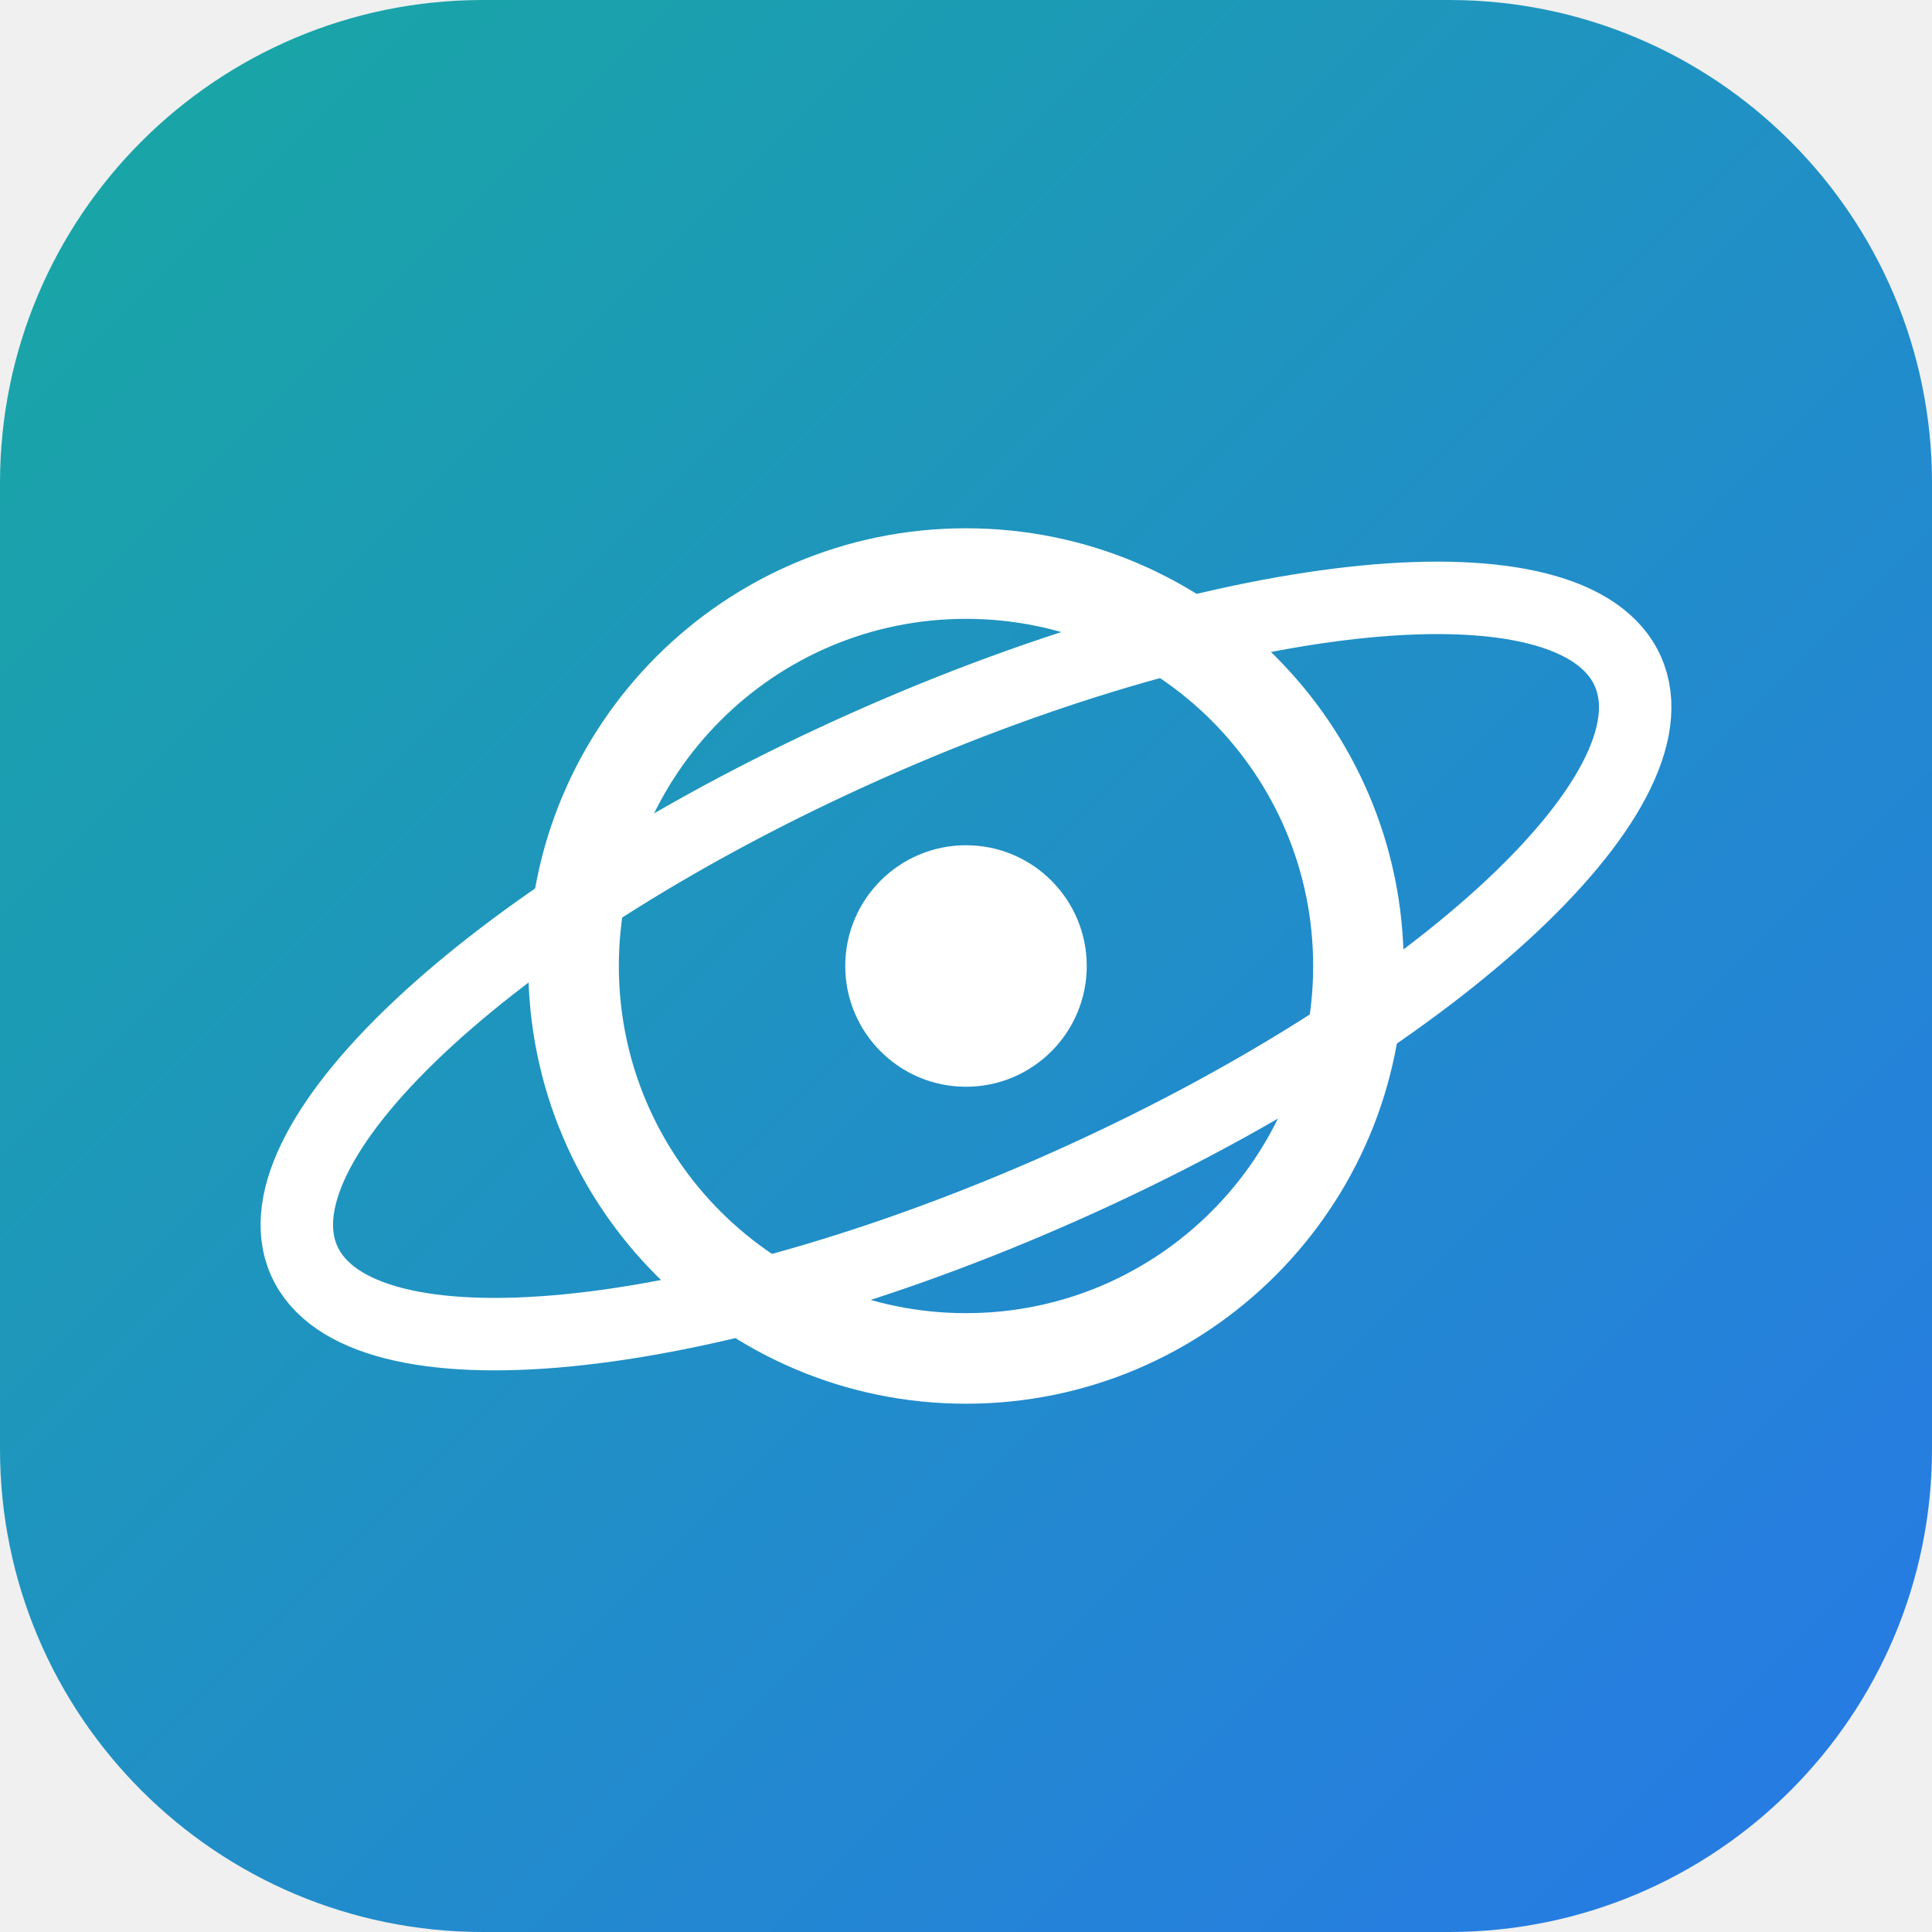
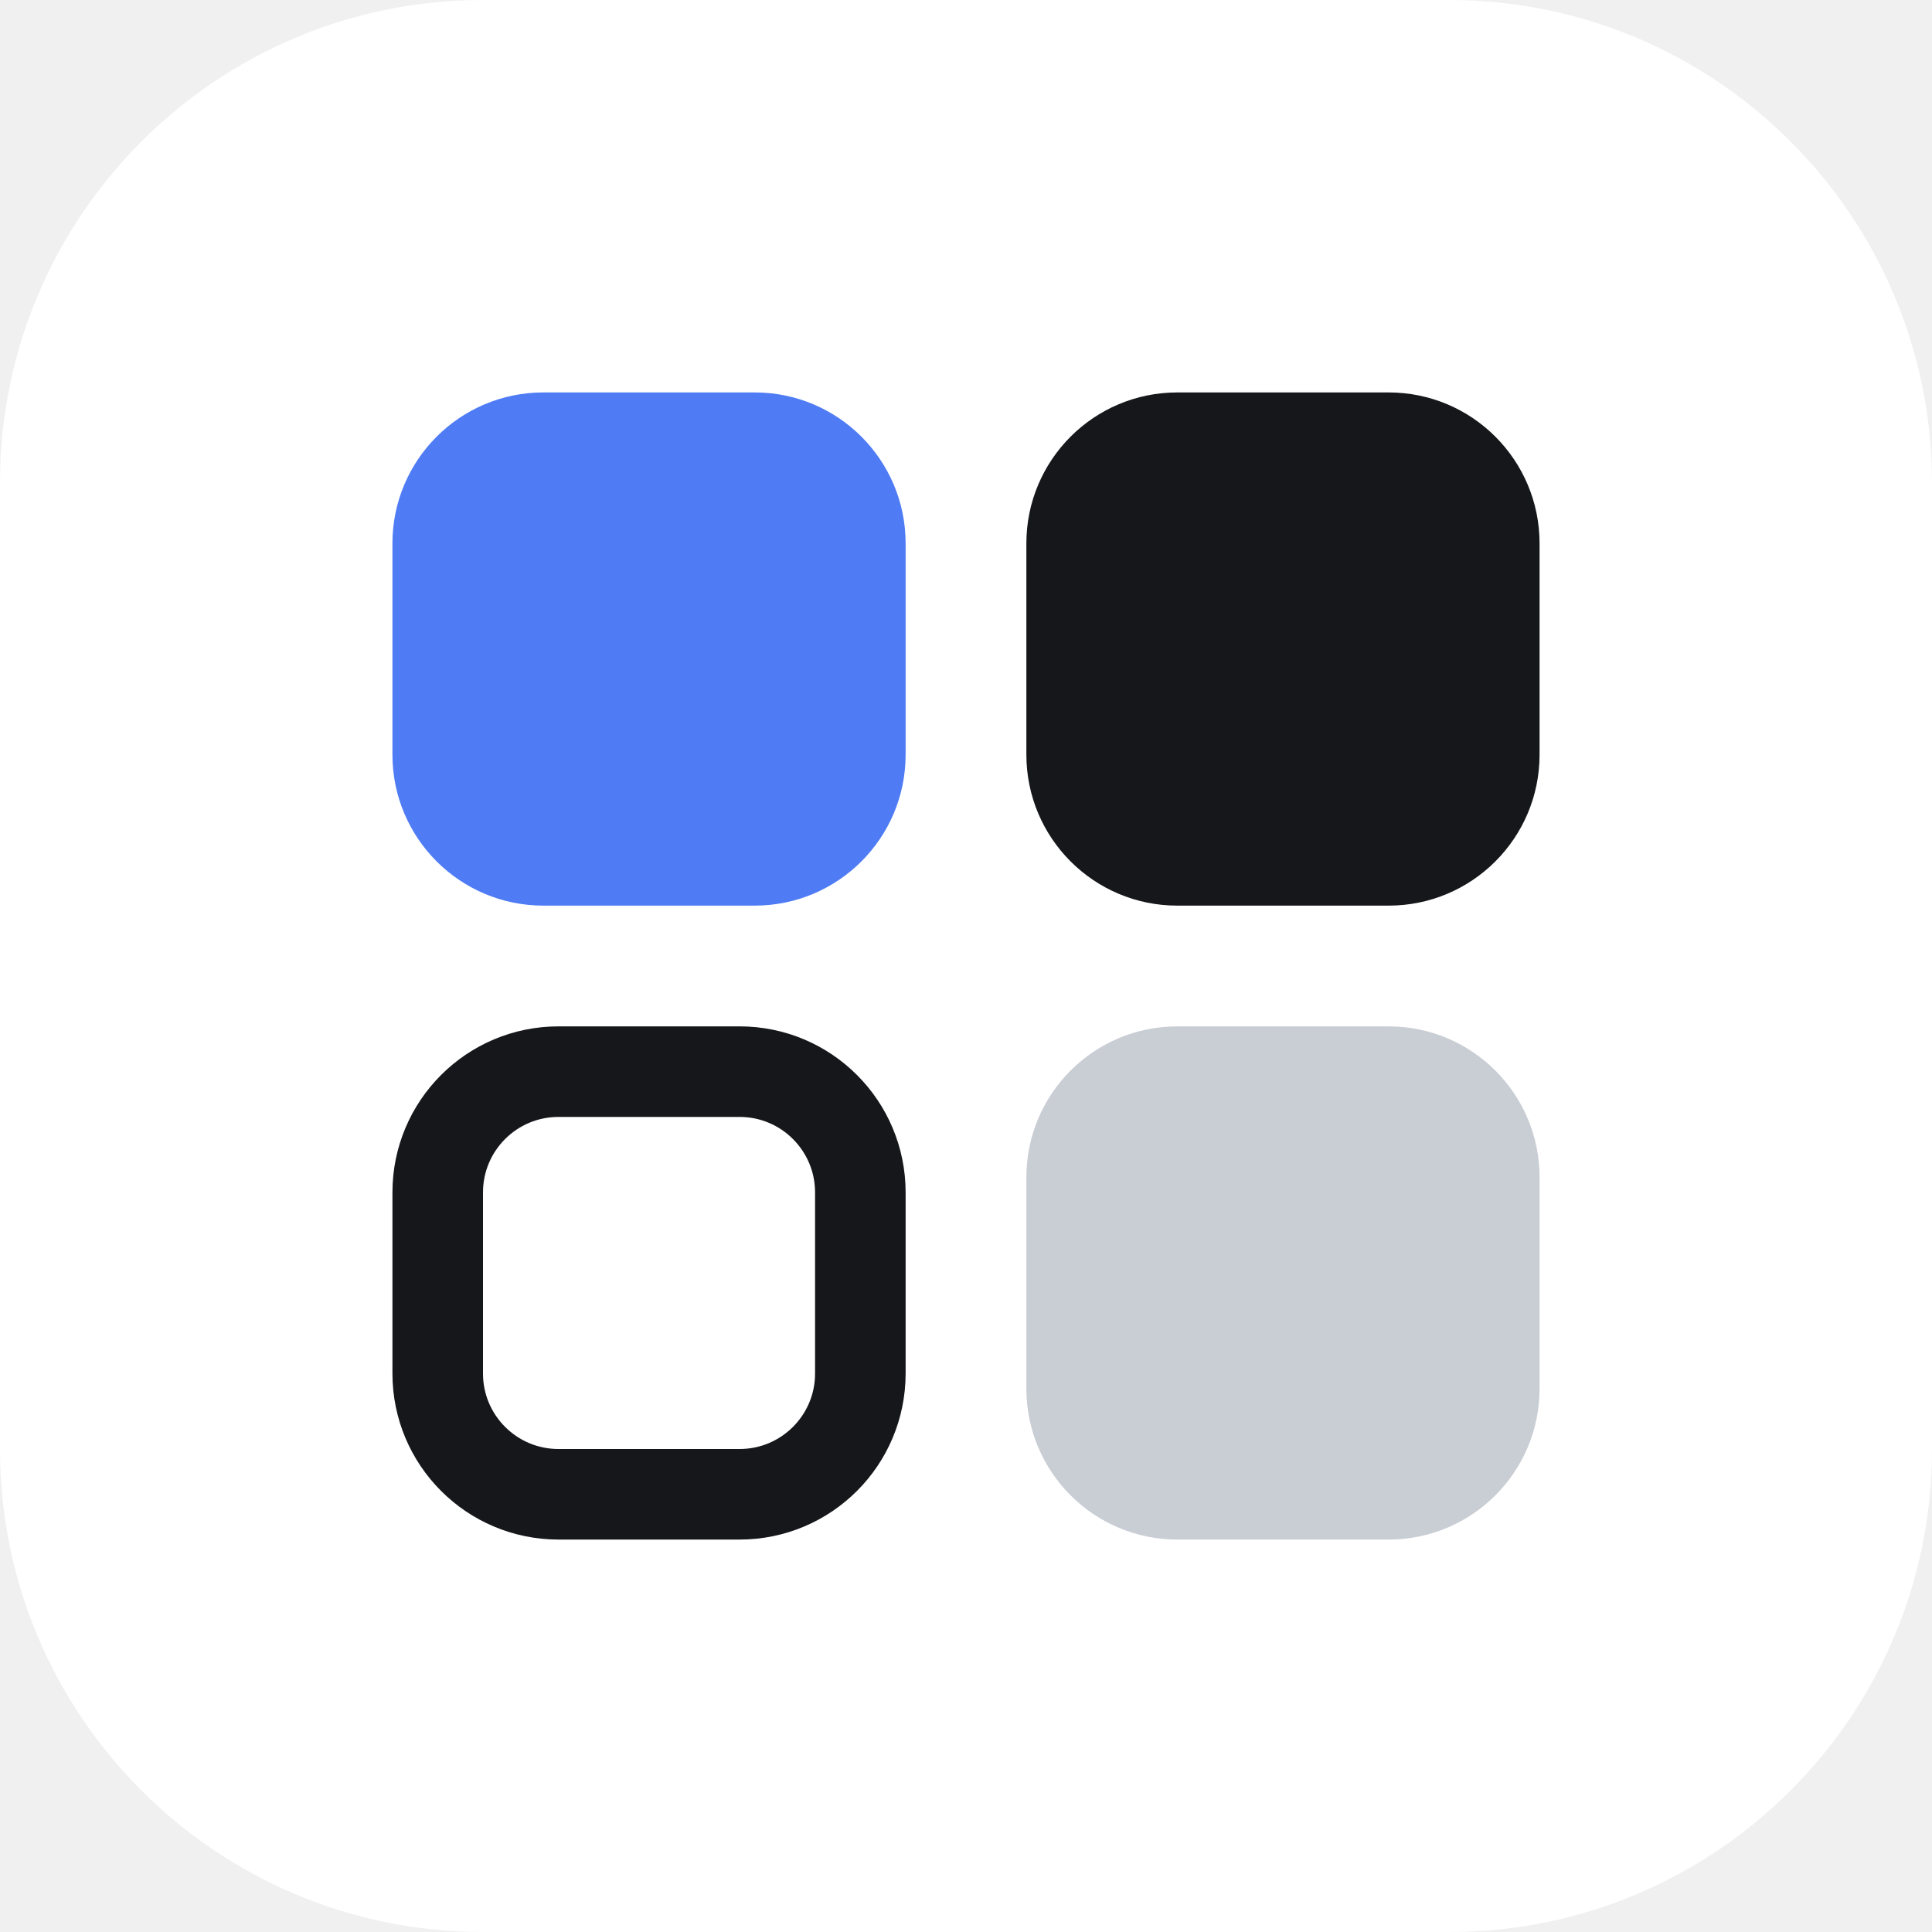
<svg xmlns="http://www.w3.org/2000/svg" viewBox="0 0 64 64">
-   <defs>
-     <linearGradient id="g" x1="0" y1="0" x2="1" y2="1">
-       <stop offset="0" stop-color="#18a8a2" />
-       <stop offset="1" stop-color="#2878e8" />
-     </linearGradient>
-   </defs>
-   <rect width="64" height="64" rx="16" fill="url(#g)" />
-   <circle cx="32" cy="32" r="13" fill="none" stroke="#fff" stroke-width="3" />
-   <ellipse cx="32" cy="32" rx="24" ry="8" fill="none" stroke="#fff" stroke-width="2.4" transform="rotate(-24 32 32)" />
-   <circle cx="32" cy="32" r="4" fill="#fff" />
+   <style>
+     .bg{fill:#ffffff}.a{fill:#4f7cf5}.b{fill:#15171a}.c{fill:none;stroke:#15171a;stroke-width:3}.d{fill:#c9cdd4}
+     @media (prefers-color-scheme:dark){.bg{fill:#15171a}.b{fill:#f1efe8}.c{stroke:#f1efe8}.d{fill:#5a5e66}}
+   </style>
+   <rect class="bg" width="64" height="64" rx="16" />
+   <rect class="a" x="13" y="13" width="17" height="17" rx="5" />
+   <rect class="b" x="34" y="13" width="17" height="17" rx="5" />
+   <rect class="c" x="14.5" y="35.5" width="14" height="14" rx="4" />
+   <rect class="d" x="34" y="34" width="17" height="17" rx="5" />
</svg>
